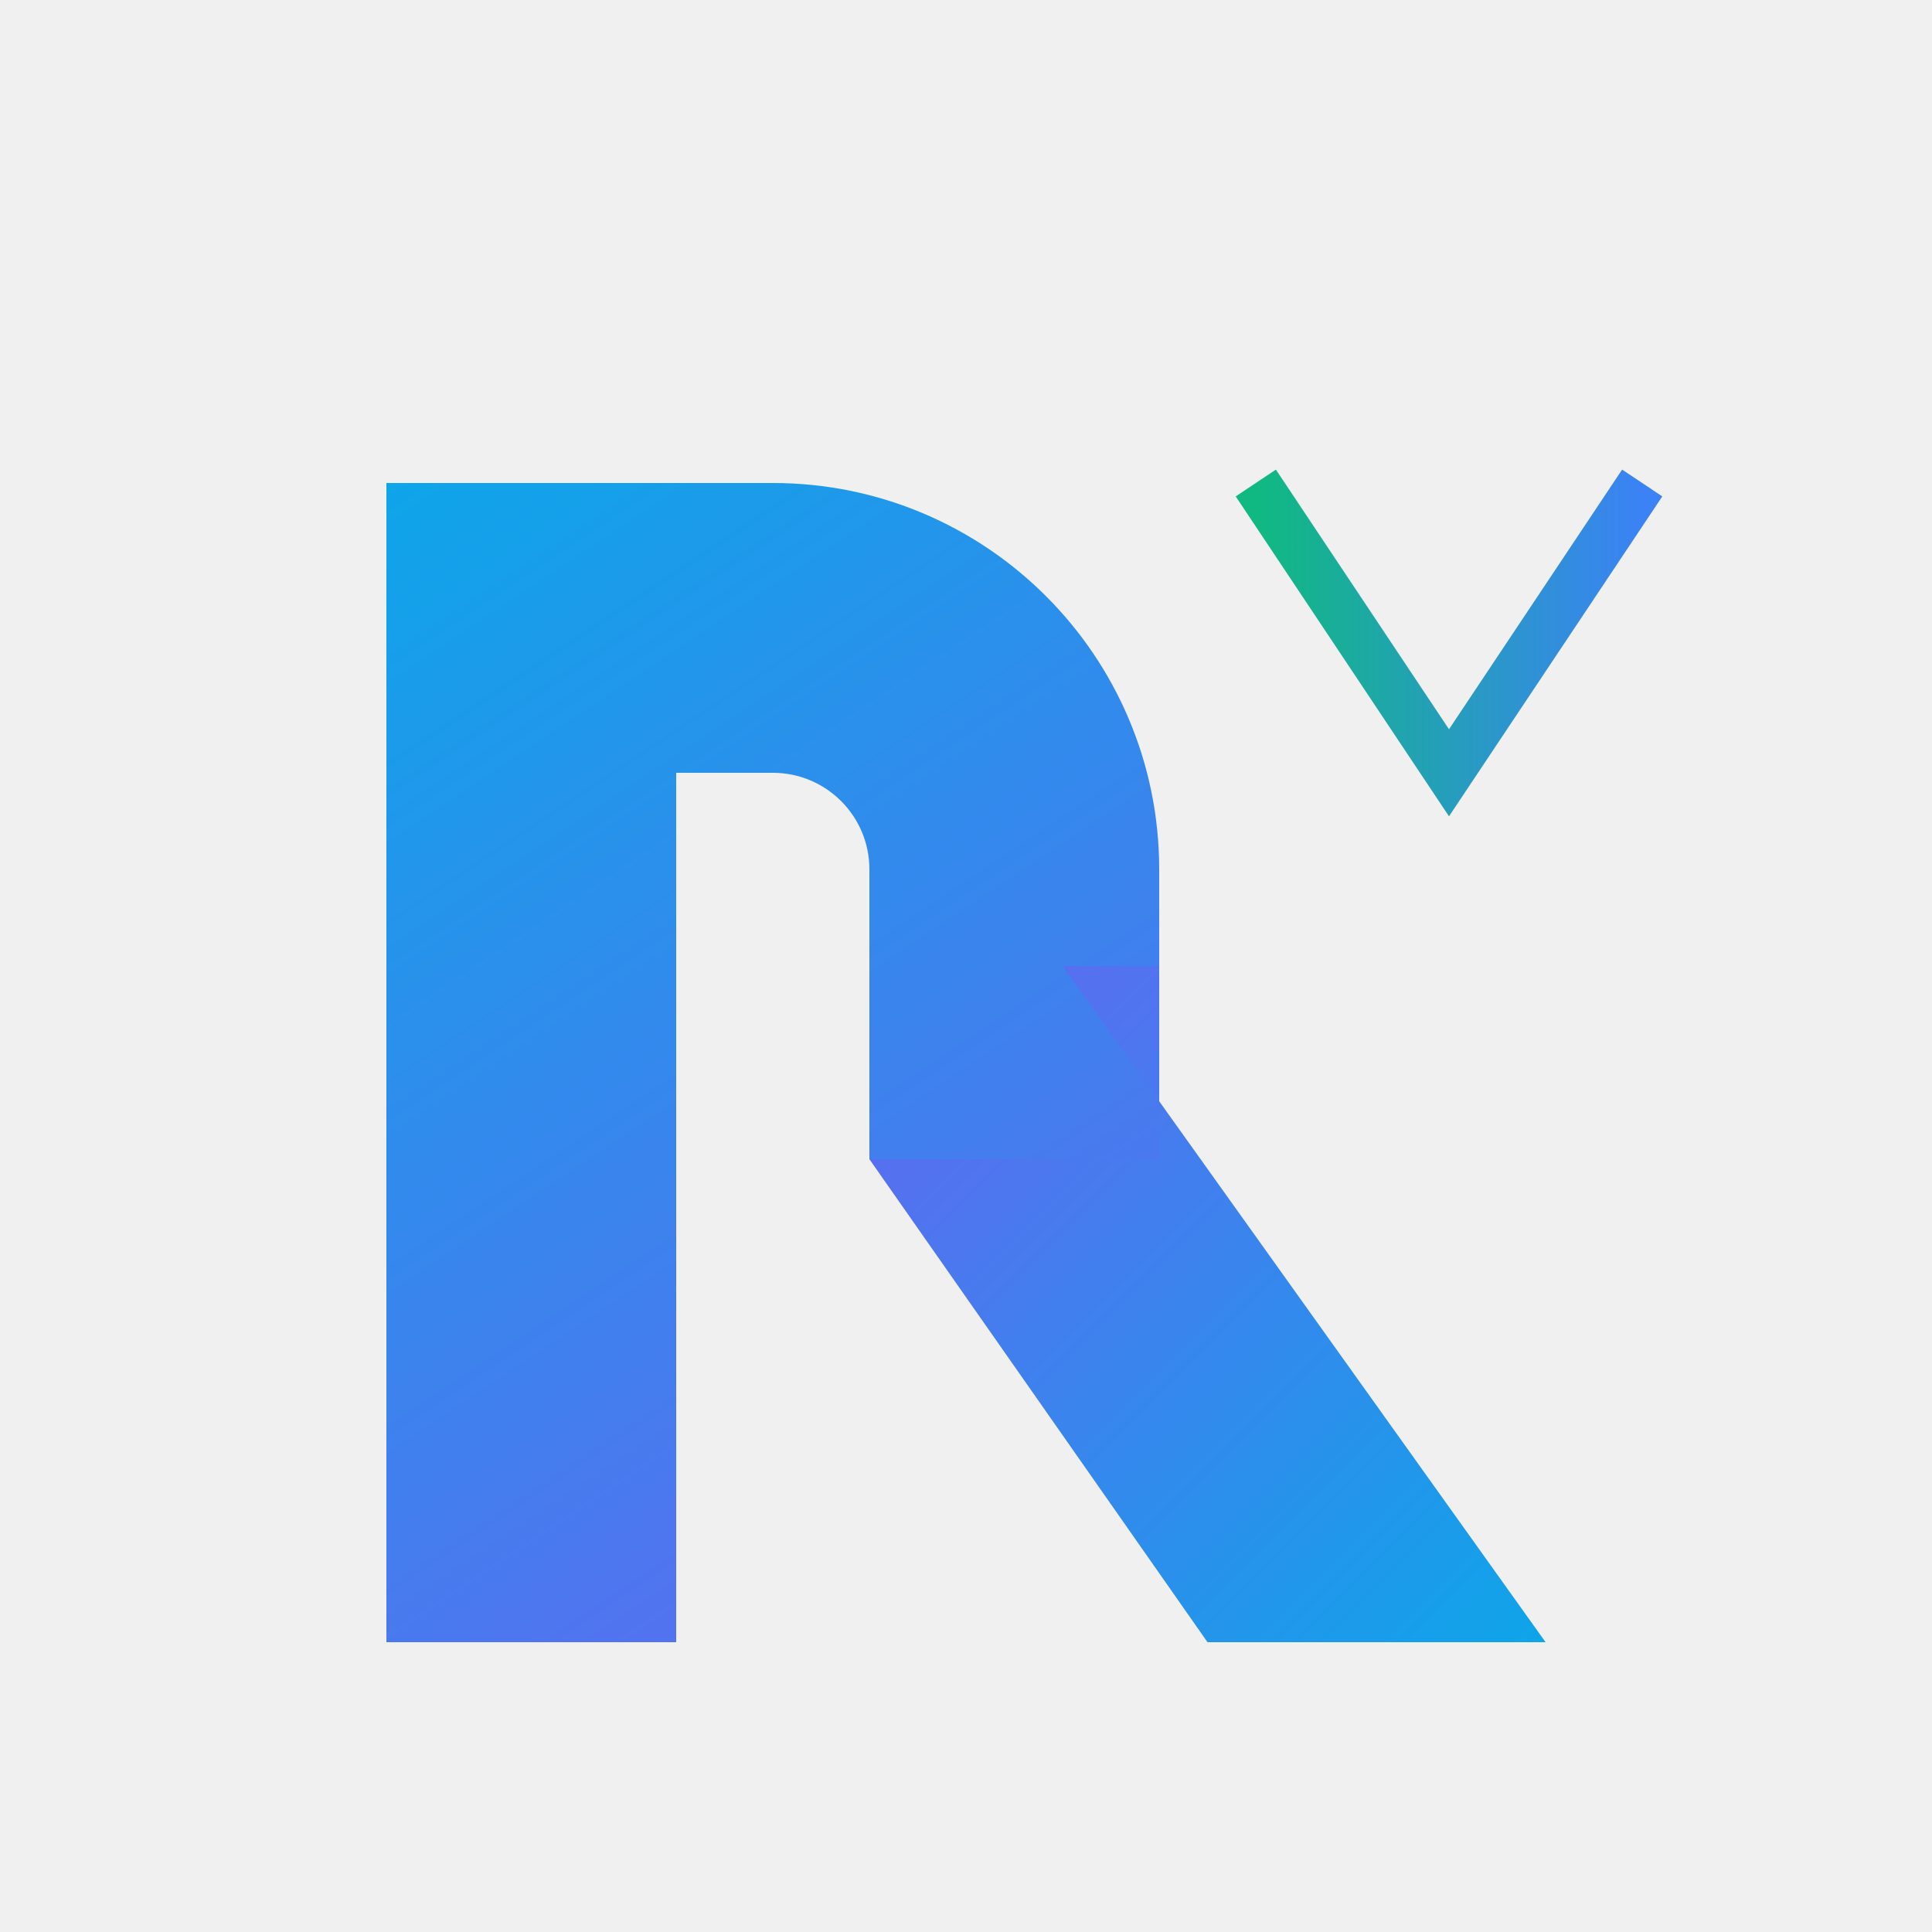
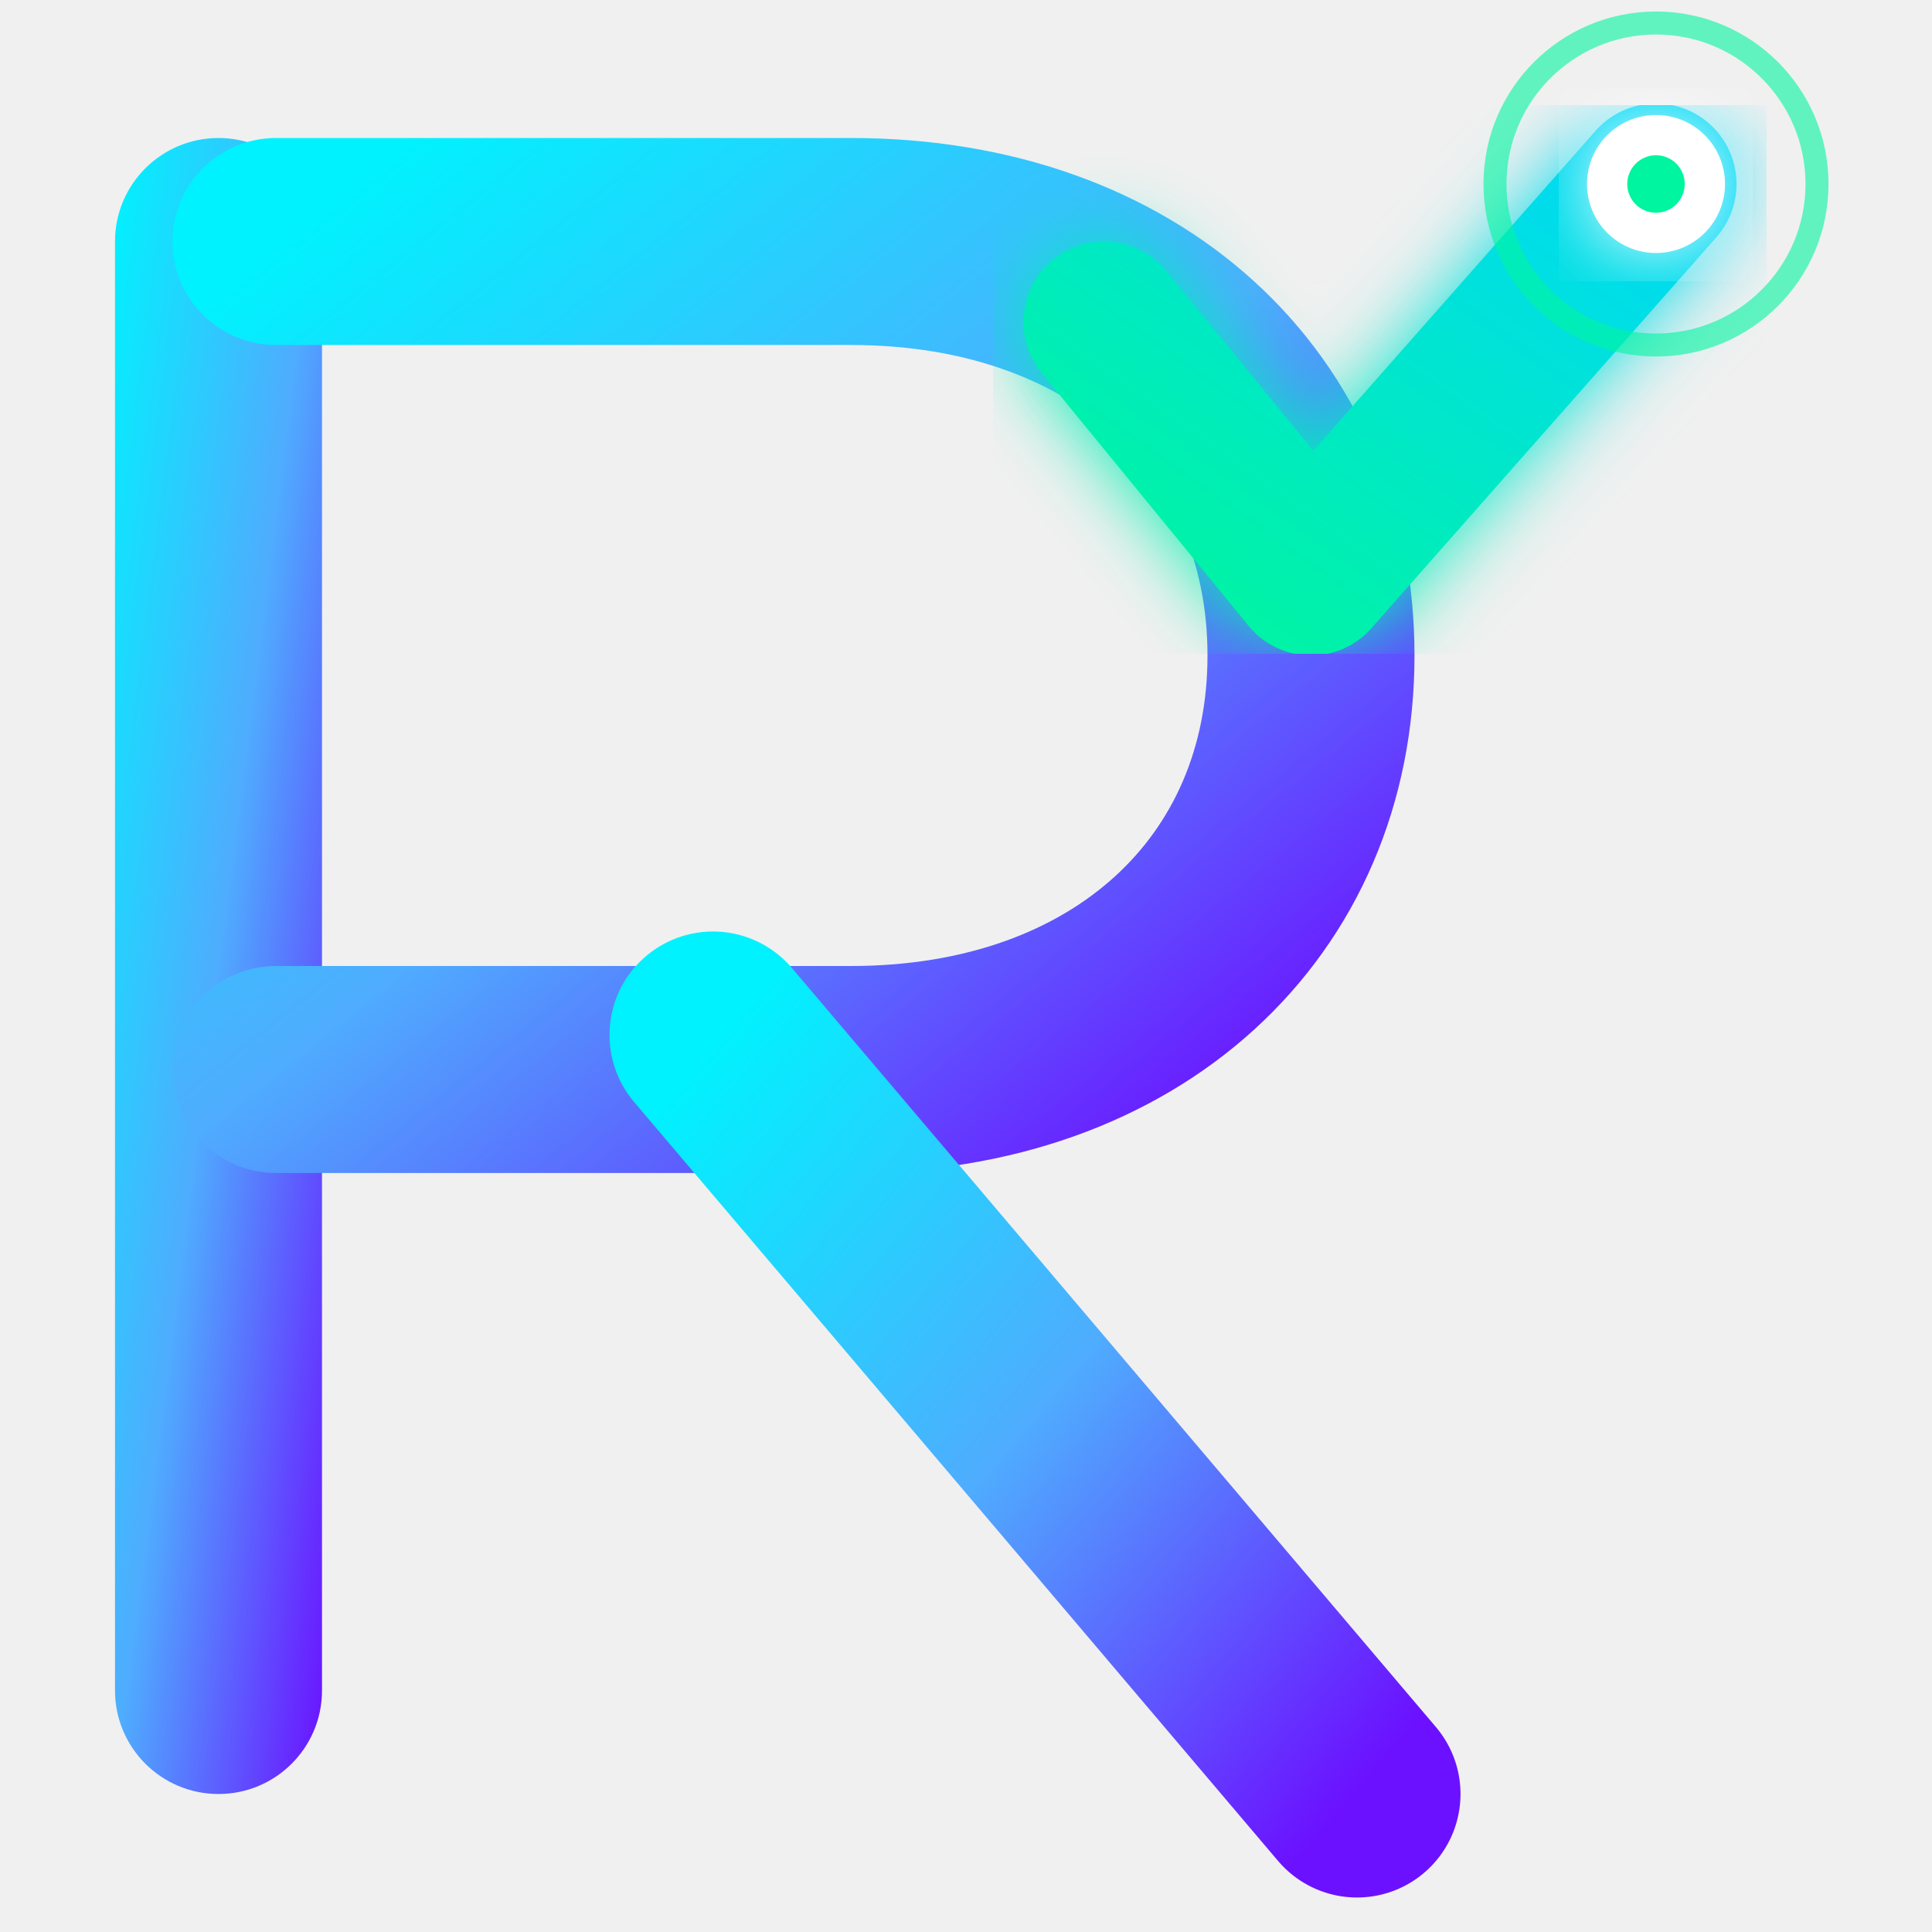
- <svg xmlns="http://www.w3.org/2000/svg" width="32" height="32" viewBox="0 0 40 40" fill="none">
-   <path d="M8 10H16C20.418 10 24 13.582 24 18V24H18V18C18 16.895 17.105 16 16 16H14V34H8V10Z" fill="url(#paint0_linear)" />
-   <path d="M22 20L32 34H25L18 24H24V20H22Z" fill="url(#paint1_linear)" />
-   <path d="M26 10L30 16L34 10" stroke="url(#paint2_linear)" strokeWidth="3" strokeLinecap="round" strokeLinejoin="round" />
+ <svg xmlns="http://www.w3.org/2000/svg" viewBox="16 -8 156 168" width="32" height="32" fill="none">
  <defs>
-     <linearGradient id="paint0_linear" x1="8" y1="10" x2="24" y2="34" gradientUnits="userSpaceOnUse">
-       <stop stop-color="#0ea5e9" />
-       <stop offset="1" stop-color="#6366f1" />
+     <linearGradient id="rotty-r-icon" x1="0%" y1="0%" x2="100%" y2="100%">
+       <stop offset="0%" stop-color="#00F2FE" />
+       <stop offset="50%" stop-color="#4FACFE" />
+       <stop offset="100%" stop-color="#6B11FF" />
    </linearGradient>
-     <linearGradient id="paint1_linear" x1="18" y1="20" x2="32" y2="34" gradientUnits="userSpaceOnUse">
-       <stop stop-color="#6366f1" />
-       <stop offset="1" stop-color="#0ea5e9" />
+     <linearGradient id="rotty-m-icon" x1="0%" y1="100%" x2="100%" y2="0%">
+       <stop offset="0%" stop-color="#00F5A0" />
+       <stop offset="100%" stop-color="#00D9F5" />
    </linearGradient>
-     <linearGradient id="paint2_linear" x1="26" y1="10" x2="34" y2="10" gradientUnits="userSpaceOnUse">
-       <stop stop-color="#10b981" />
-       <stop offset="1" stop-color="#3b82f6" />
-     </linearGradient>
+     <filter id="rotty-glow-icon" x="-20%" y="-20%" width="140%" height="140%">
+       <feGaussianBlur stdDeviation="3.5" result="blur" />
+       <feMerge>
+         <feMergeNode in="blur" />
+         <feMergeNode in="SourceGraphic" />
+       </feMerge>
+     </filter>
  </defs>
+   <g>
+     <rect x="20" y="4" width="18" height="144" rx="9" fill="url(#rotty-r-icon)" />
+     <path d="M 34 13 H 84 C 108 13 124 28 124 49 C 124 70 108 85 84 85 H 34" fill="none" stroke="url(#rotty-r-icon)" stroke-width="18" stroke-linecap="round" stroke-linejoin="round" />
+     <path d="M 72 82 L 128 148" fill="none" stroke="url(#rotty-r-icon)" stroke-width="18" stroke-linecap="round" />
+     <path d="M 106 20 L 124 42 L 154 8" fill="none" stroke="url(#rotty-m-icon)" stroke-width="14" stroke-linecap="round" stroke-linejoin="round" filter="url(#rotty-glow-icon)" />
+     <circle cx="154" cy="8" r="14" fill="none" stroke="#00F5A0" stroke-width="2" opacity="0.6" />
+     <circle cx="154" cy="8" r="6" fill="#FFFFFF" filter="url(#rotty-glow-icon)" />
+     <circle cx="154" cy="8" r="2.5" fill="#00F5A0" />
+   </g>
</svg>
